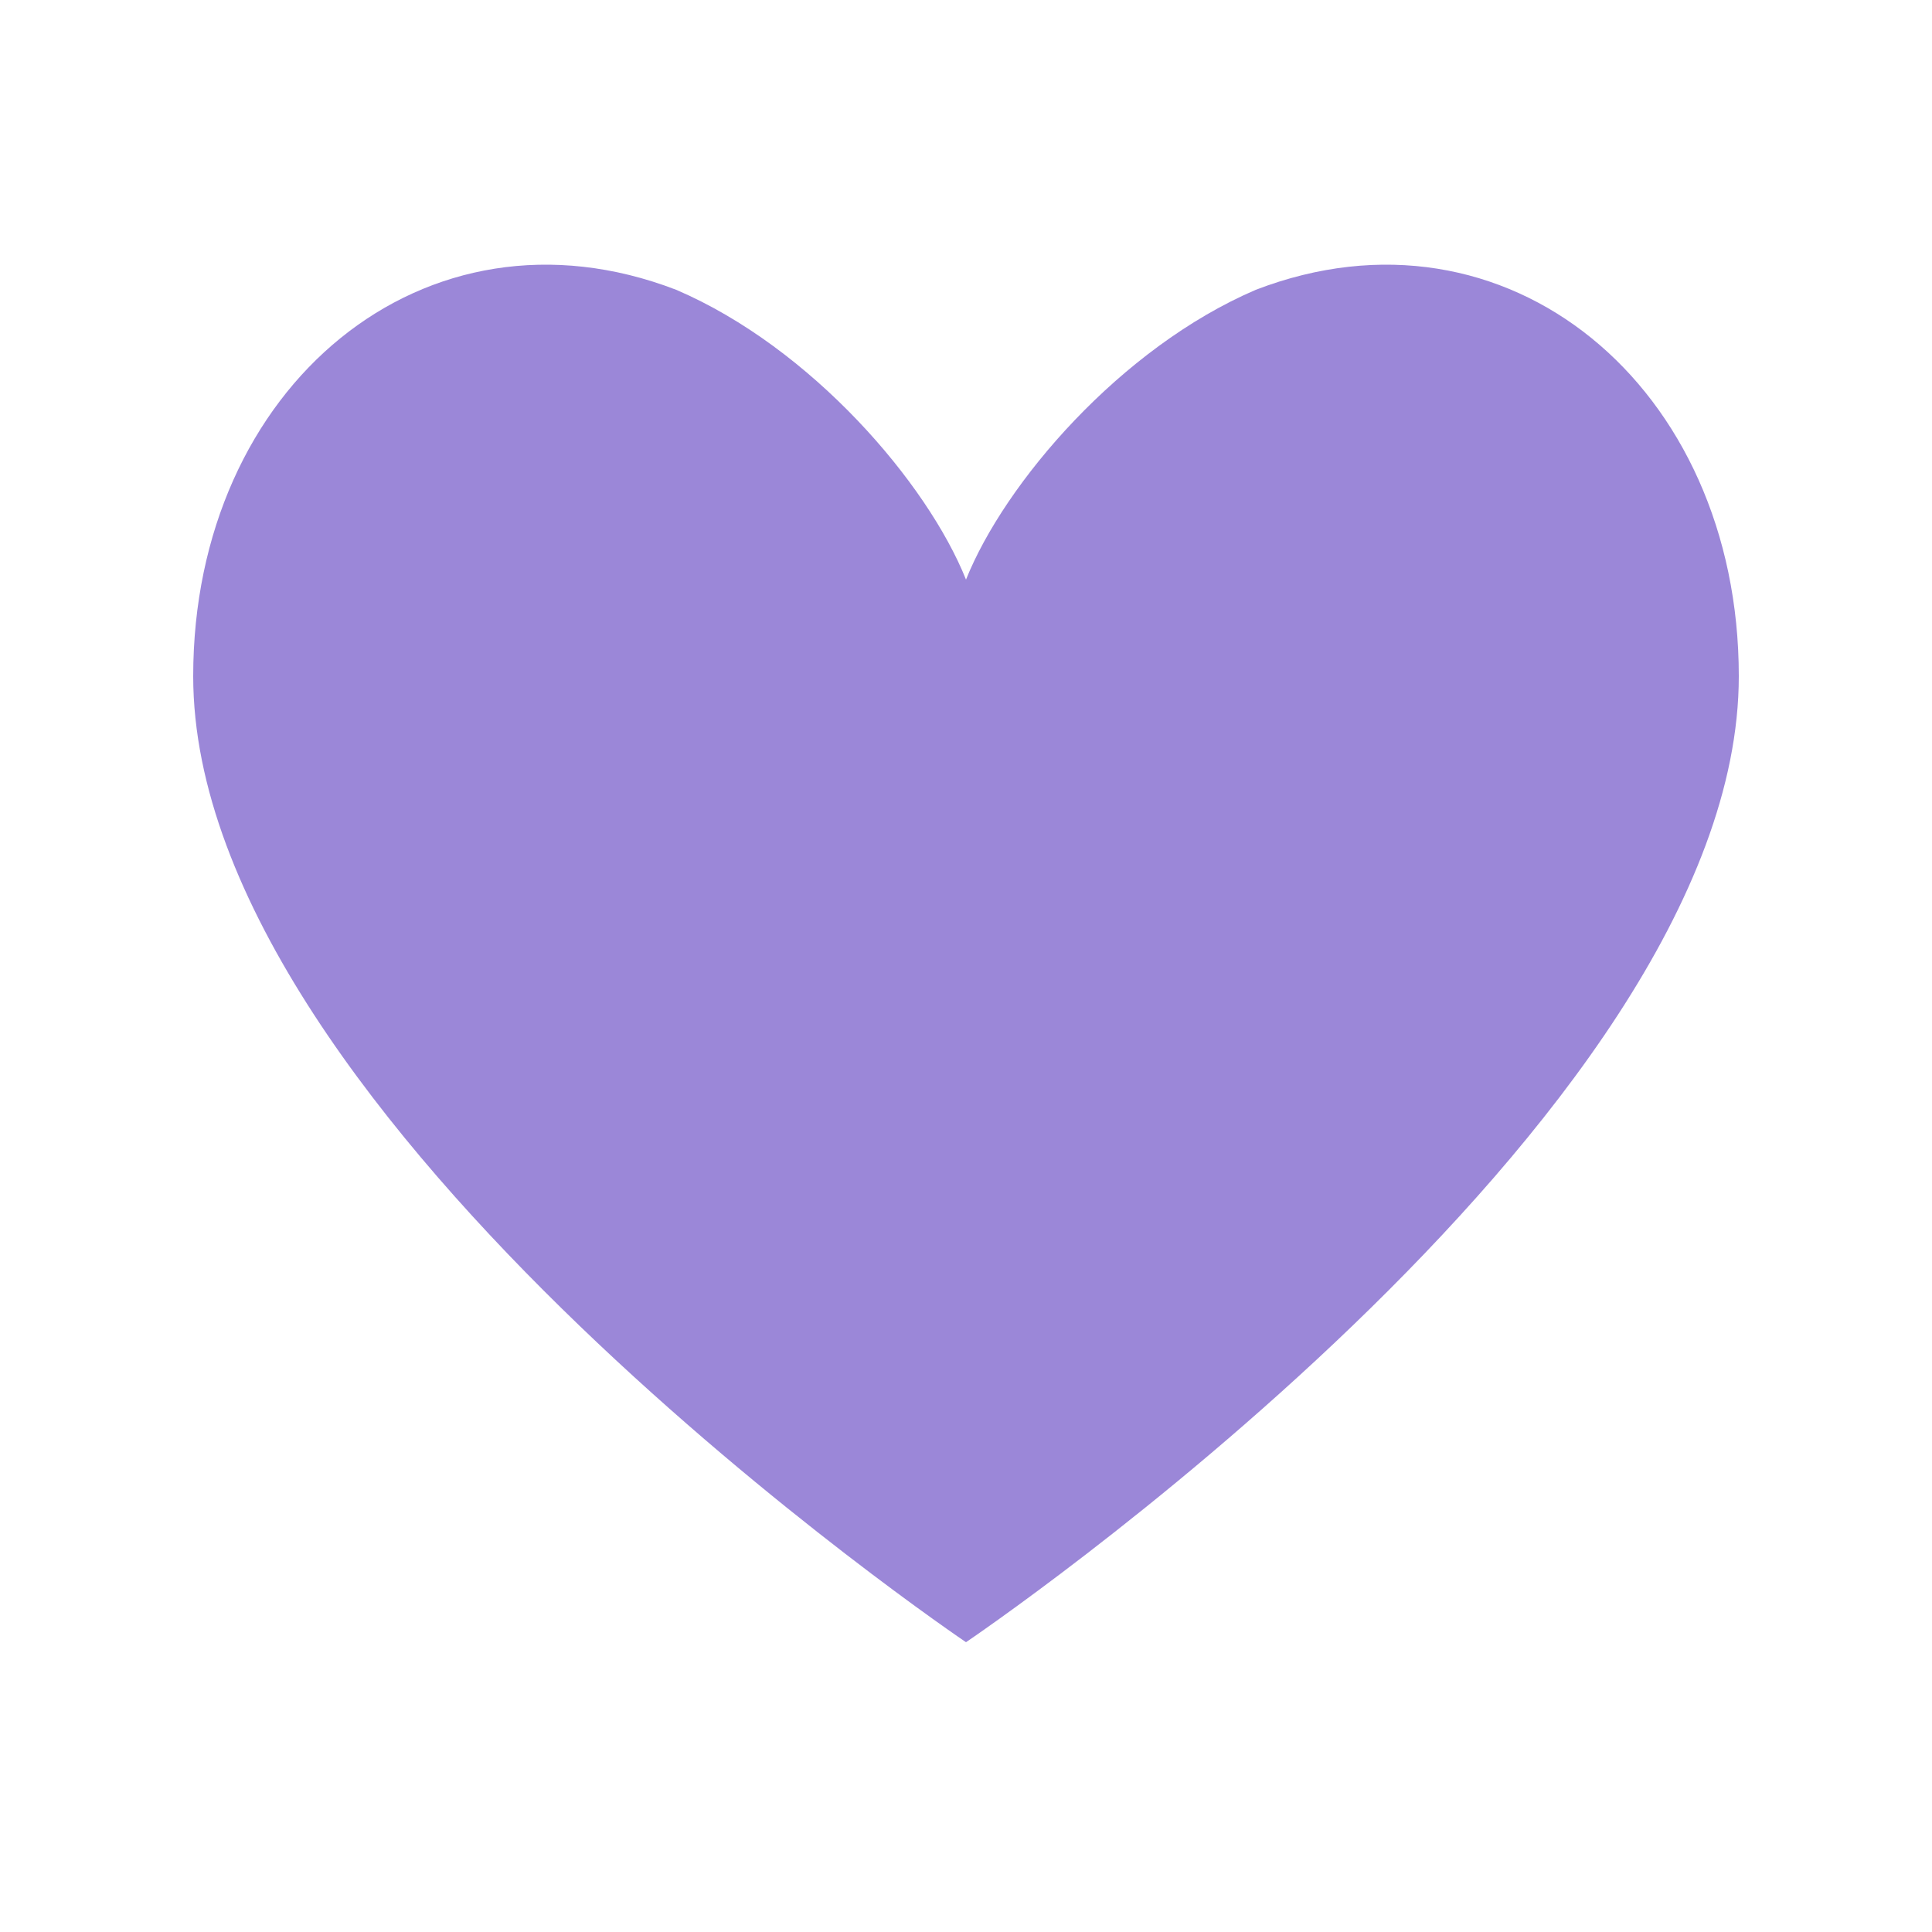
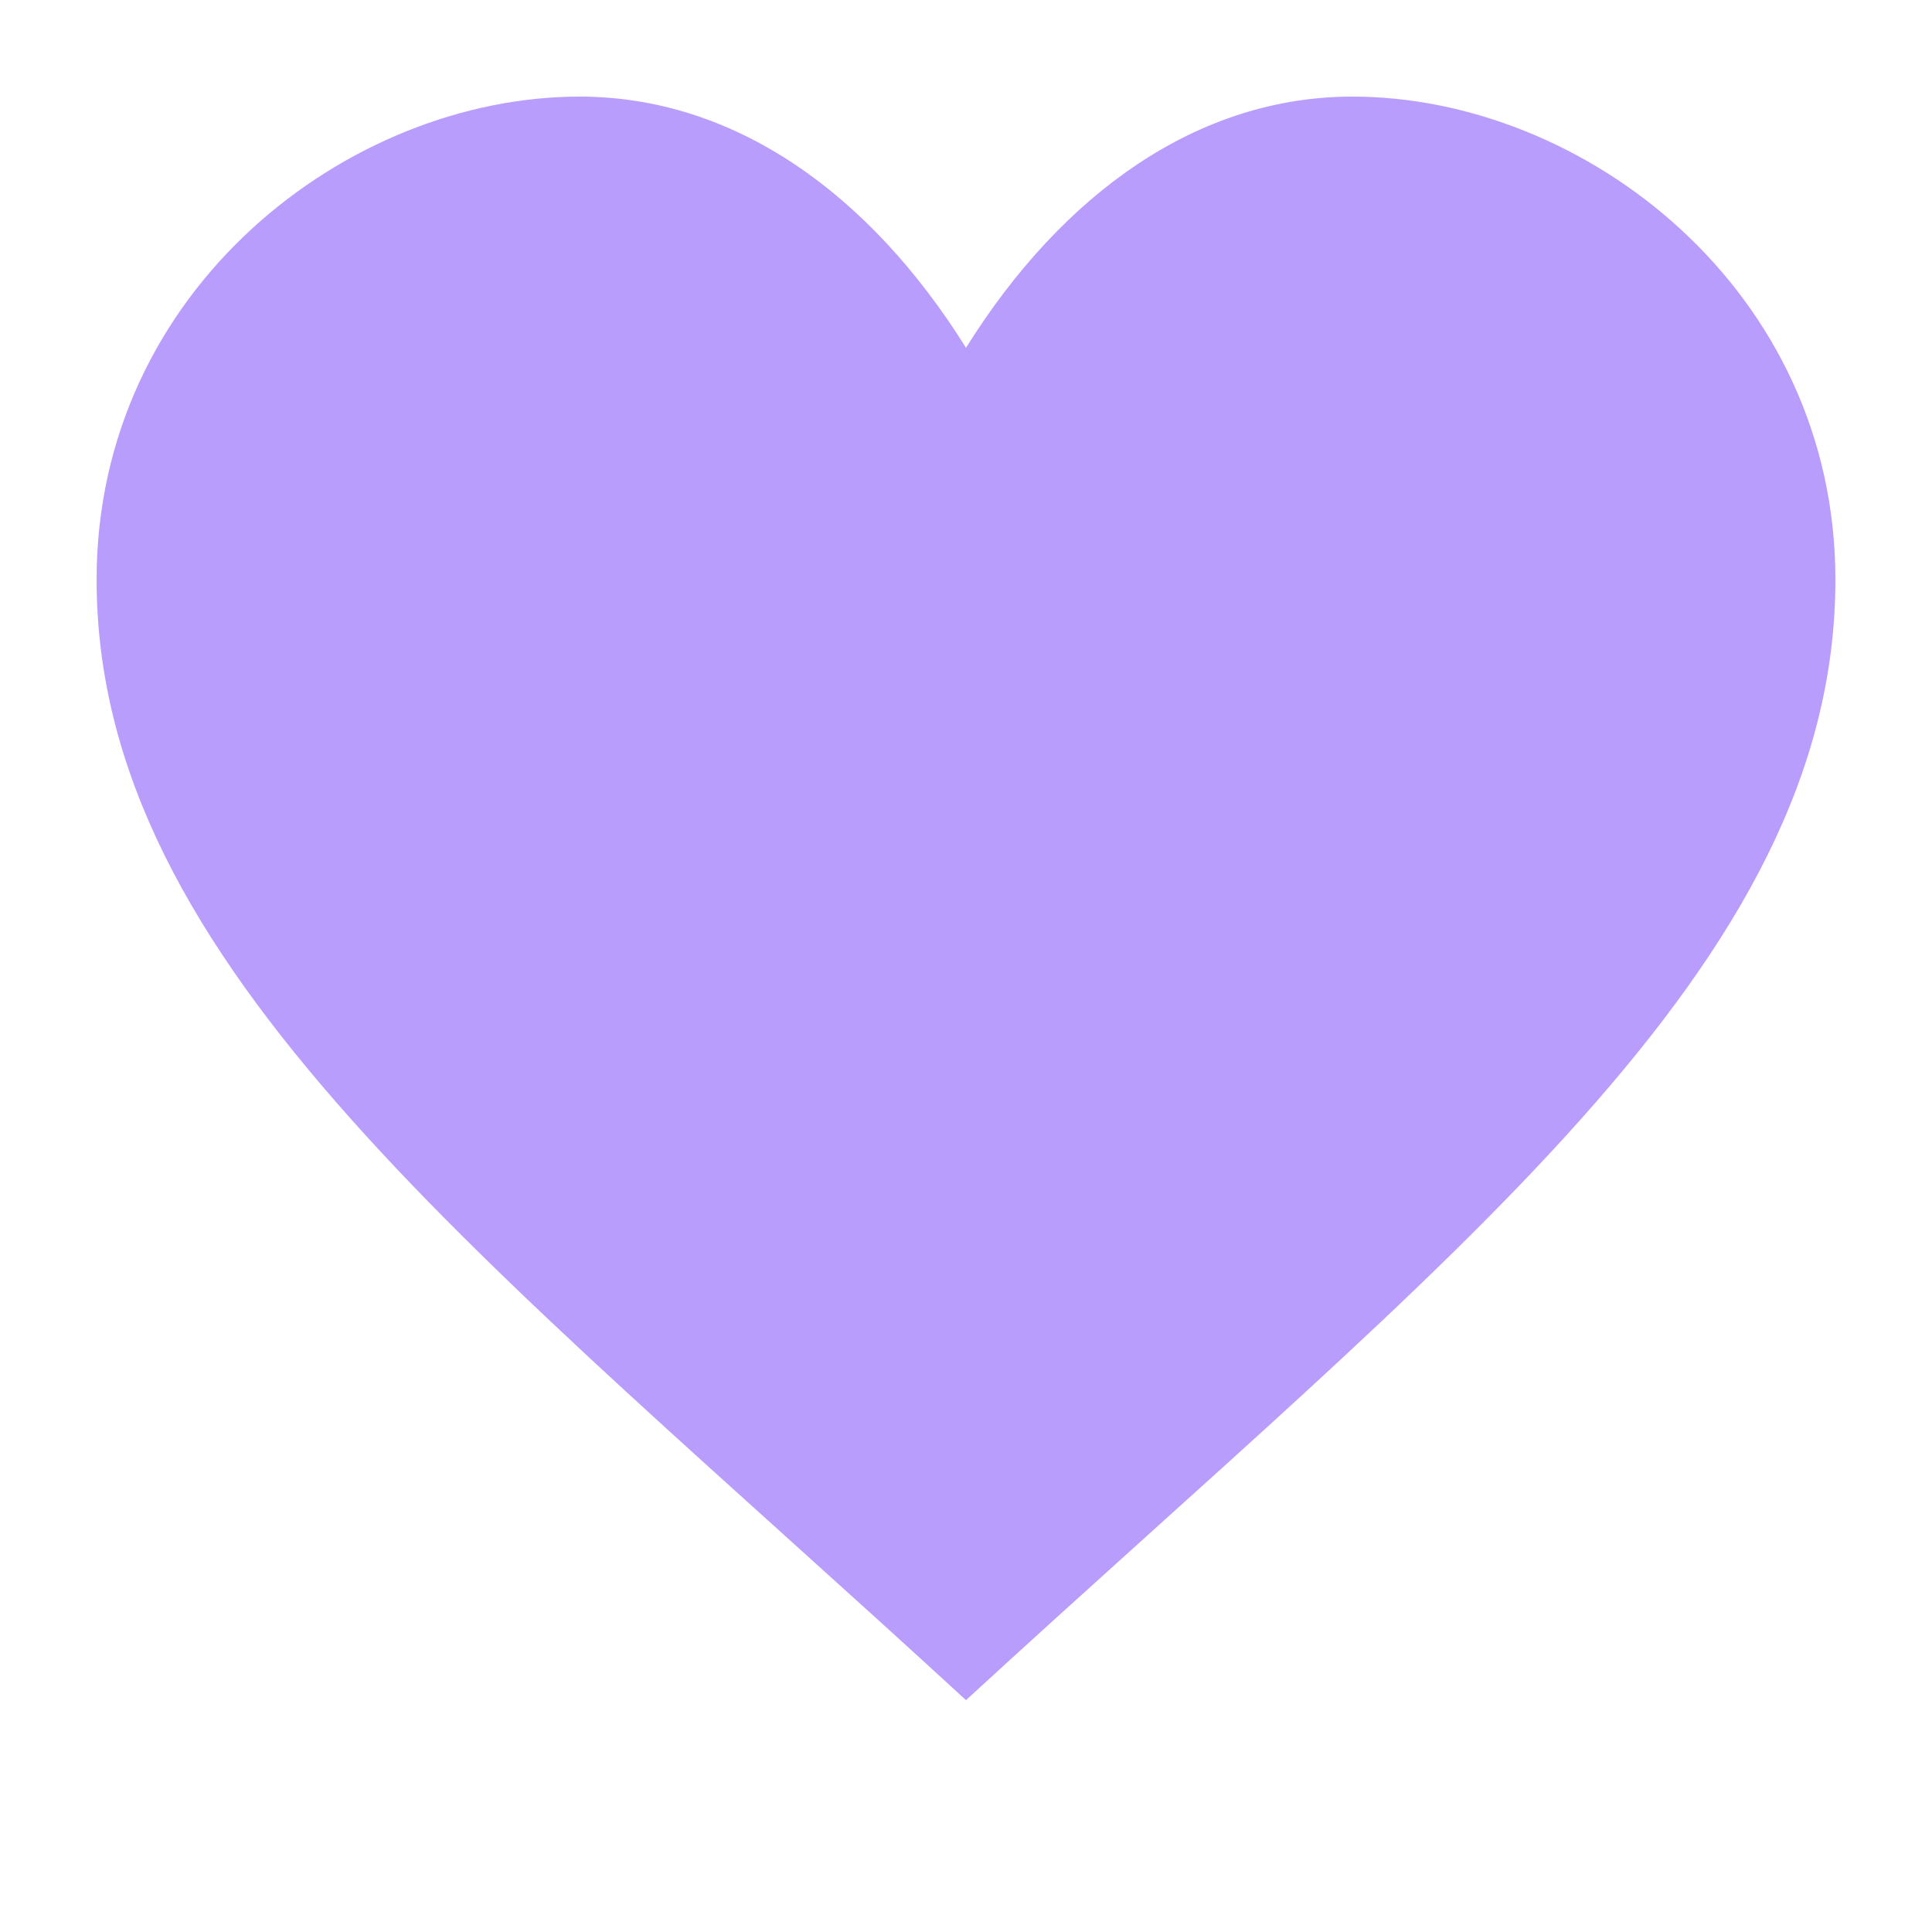
<svg xmlns="http://www.w3.org/2000/svg" viewBox="0 0 100 100">
-   <path d="M50 85 C50 85 10 58 10 35 C10 20 22 10 35 15 C42 18 48 25 50 30 C52 25 58 18 65 15 C78 10 90 20 90 35 C90 58 50 85 50 85Z" fill="#9b87d8" />
+   <path d="M50 88 C25 65 5 50 5 30 C5 15 18 5 30 5 C38 5 45 10 50 18 C55 10 62 5 70 5 C82 5 95 15 95 30 C95 50 75 65 50 88Z" fill="#b89dfc" />
</svg>
